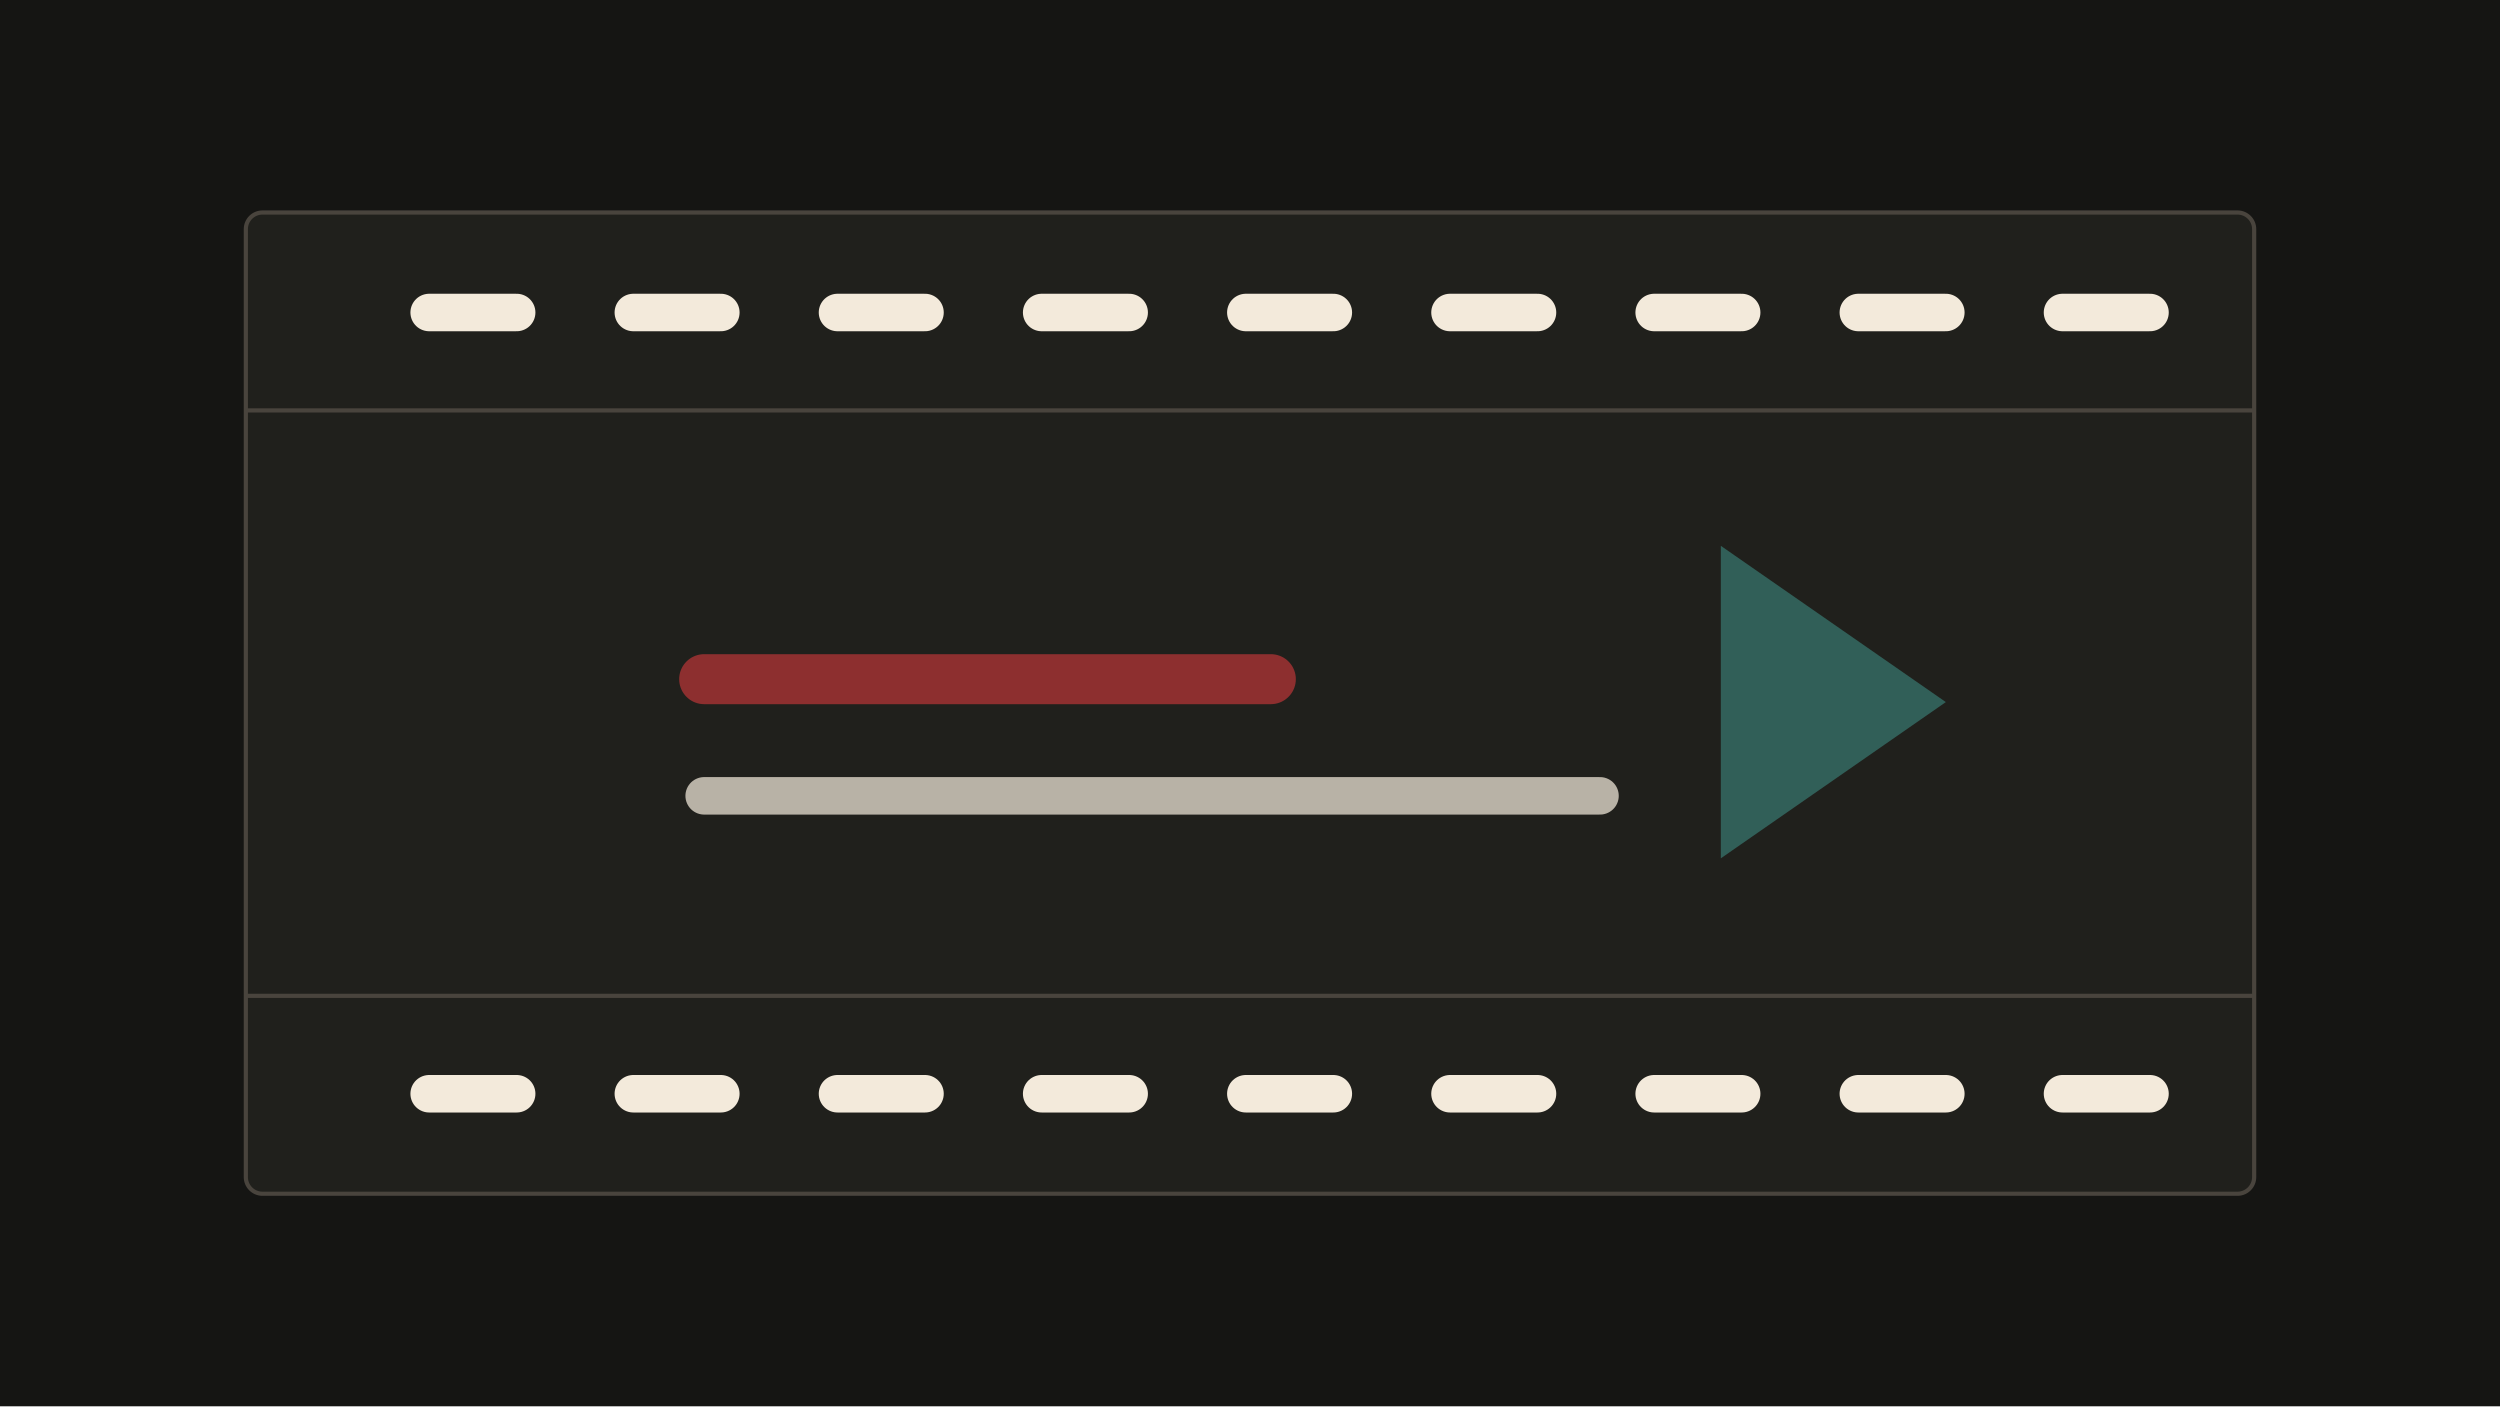
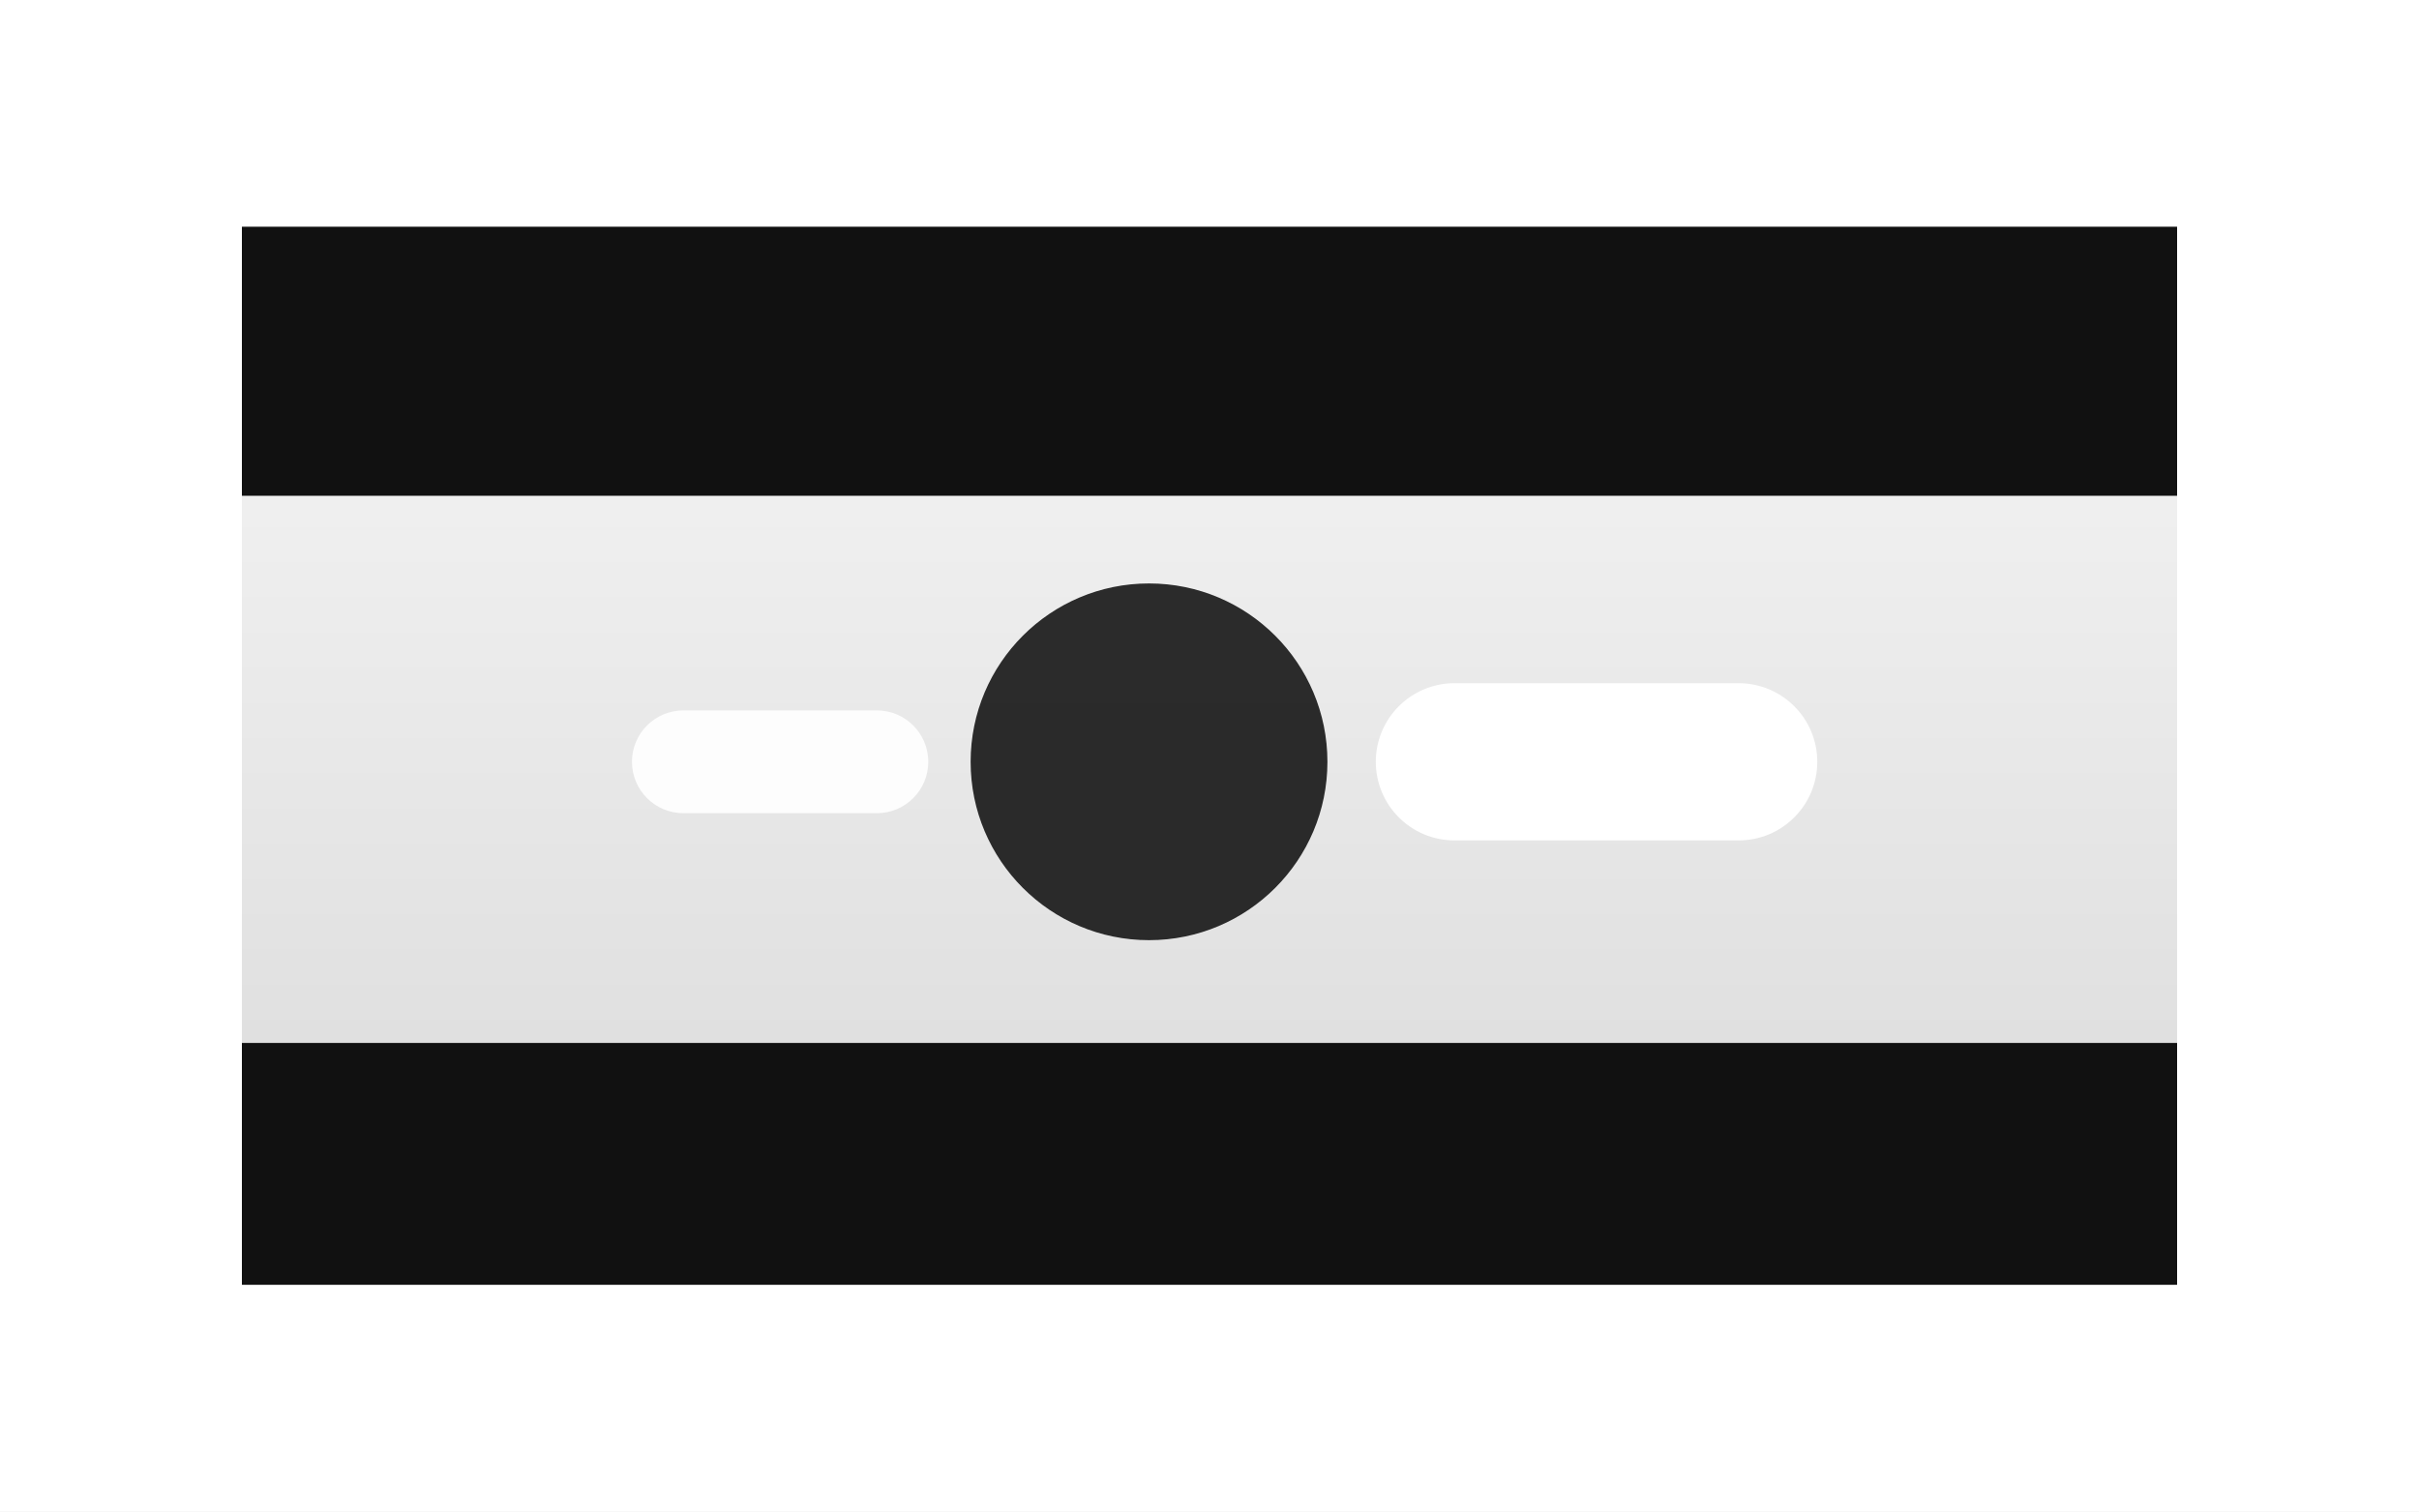
- <svg xmlns="http://www.w3.org/2000/svg" width="1200" height="675" viewBox="0 0 1200 675" role="img" aria-labelledby="title desc">
-   <rect width="1200" height="675" fill="#151513" />
-   <rect x="118" y="102" width="964" height="471" rx="8" fill="#20201c" stroke="#49443d" stroke-width="2" />
-   <path d="M118 197h964M118 478h964" stroke="#49443d" stroke-width="2" />
-   <path d="M206 150h42M304 150h42M402 150h42M500 150h42M598 150h42M696 150h42M794 150h42M892 150h42M990 150h42" stroke="#f3eadb" stroke-width="18" stroke-linecap="round" />
-   <path d="M206 525h42M304 525h42M402 525h42M500 525h42M598 525h42M696 525h42M794 525h42M892 525h42M990 525h42" stroke="#f3eadb" stroke-width="18" stroke-linecap="round" />
-   <path d="M338 326h272" stroke="#8d2f2f" stroke-width="24" stroke-linecap="round" />
-   <path d="M338 382h430" stroke="#f3eadb" stroke-width="18" stroke-linecap="round" opacity=".72" />
-   <path d="M826 262 934 337 826 412z" fill="#315f58" />
+ <svg xmlns="http://www.w3.org/2000/svg" width="1600" height="1000" viewBox="0 0 1600 1000" role="img" aria-labelledby="title desc">
+   <defs>
+     <linearGradient id="g" x1="0" y1="0" x2="0" y2="1">
+       <stop offset="0" stop-color="#f7f7f7" />
+       <stop offset="1" stop-color="#d9d9d9" />
+     </linearGradient>
+   </defs>
+   <rect width="1600" height="1000" fill="#ffffff" />
+   <rect x="160" y="150" width="1280" height="700" rx="2" fill="url(#g)" />
+   <rect x="160" y="150" width="1280" height="178" fill="#111111" />
+   <rect x="160" y="690" width="1280" height="160" fill="#111111" />
+   <circle cx="760" cy="504" r="118" fill="#111111" opacity=".88" />
+   <rect x="910" y="452" width="292" height="104" rx="52" fill="#ffffff" />
+   <rect x="418" y="470" width="196" height="68" rx="34" fill="#ffffff" opacity=".9" />
</svg>
